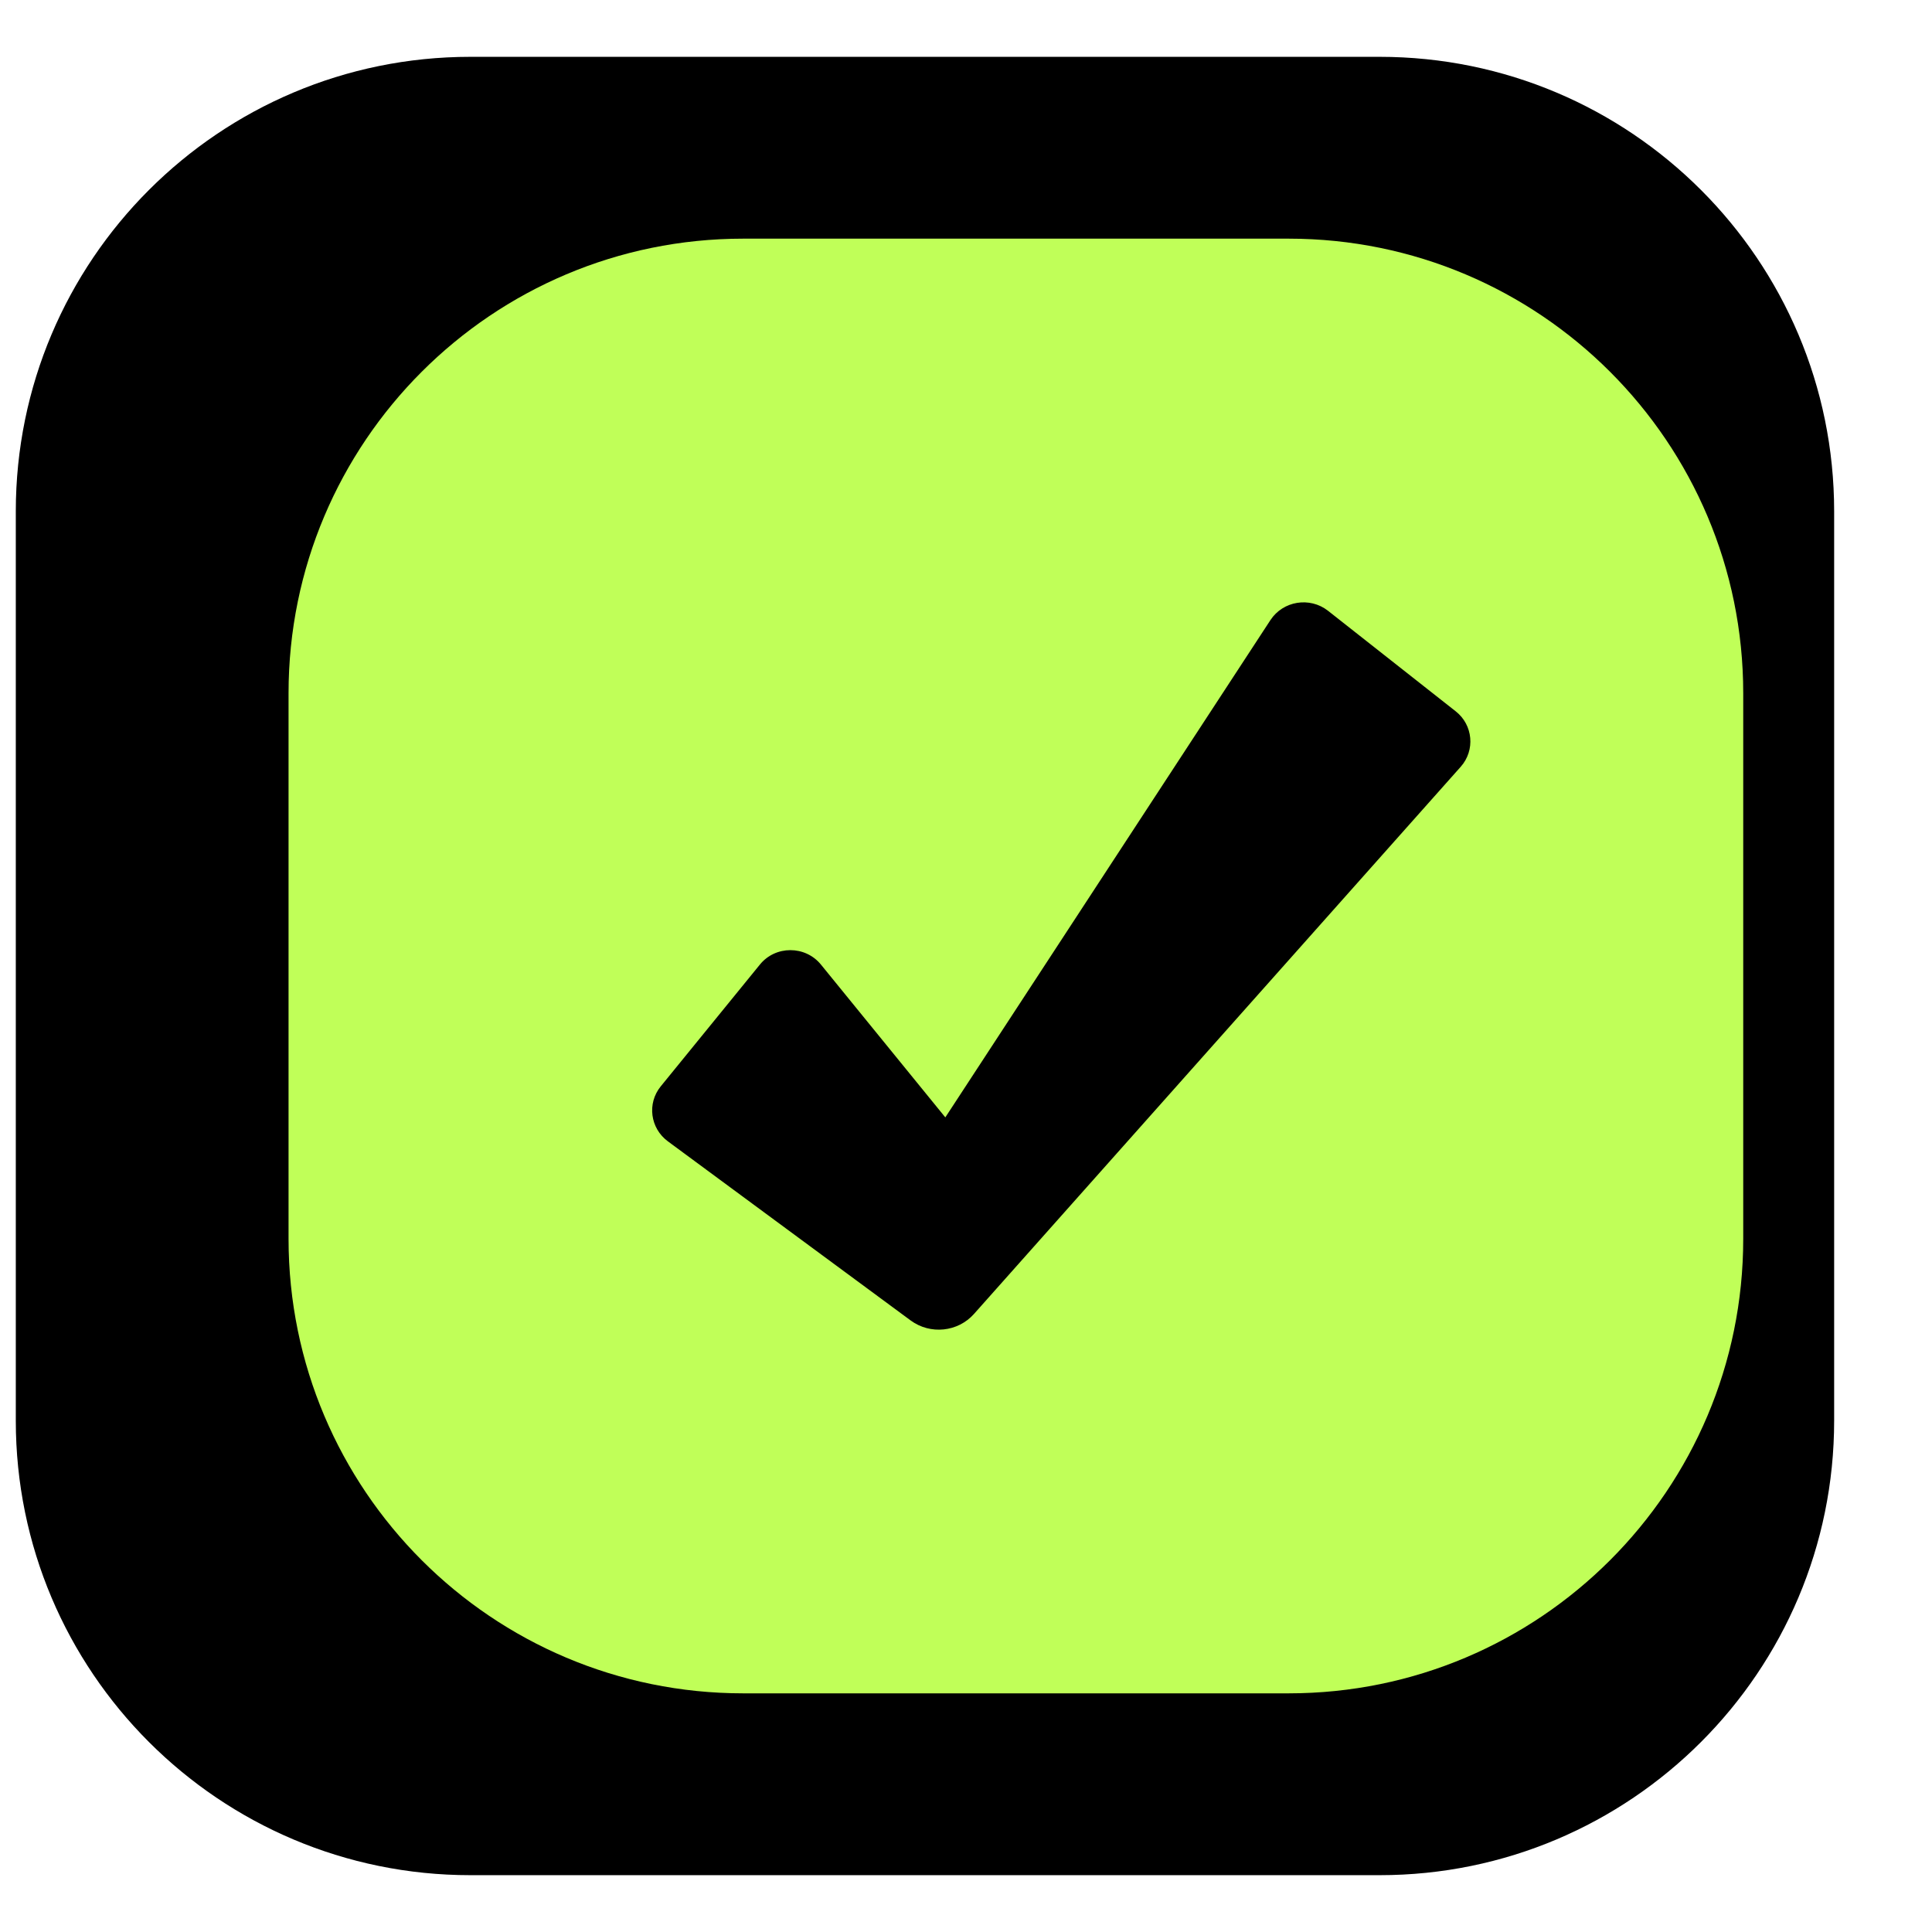
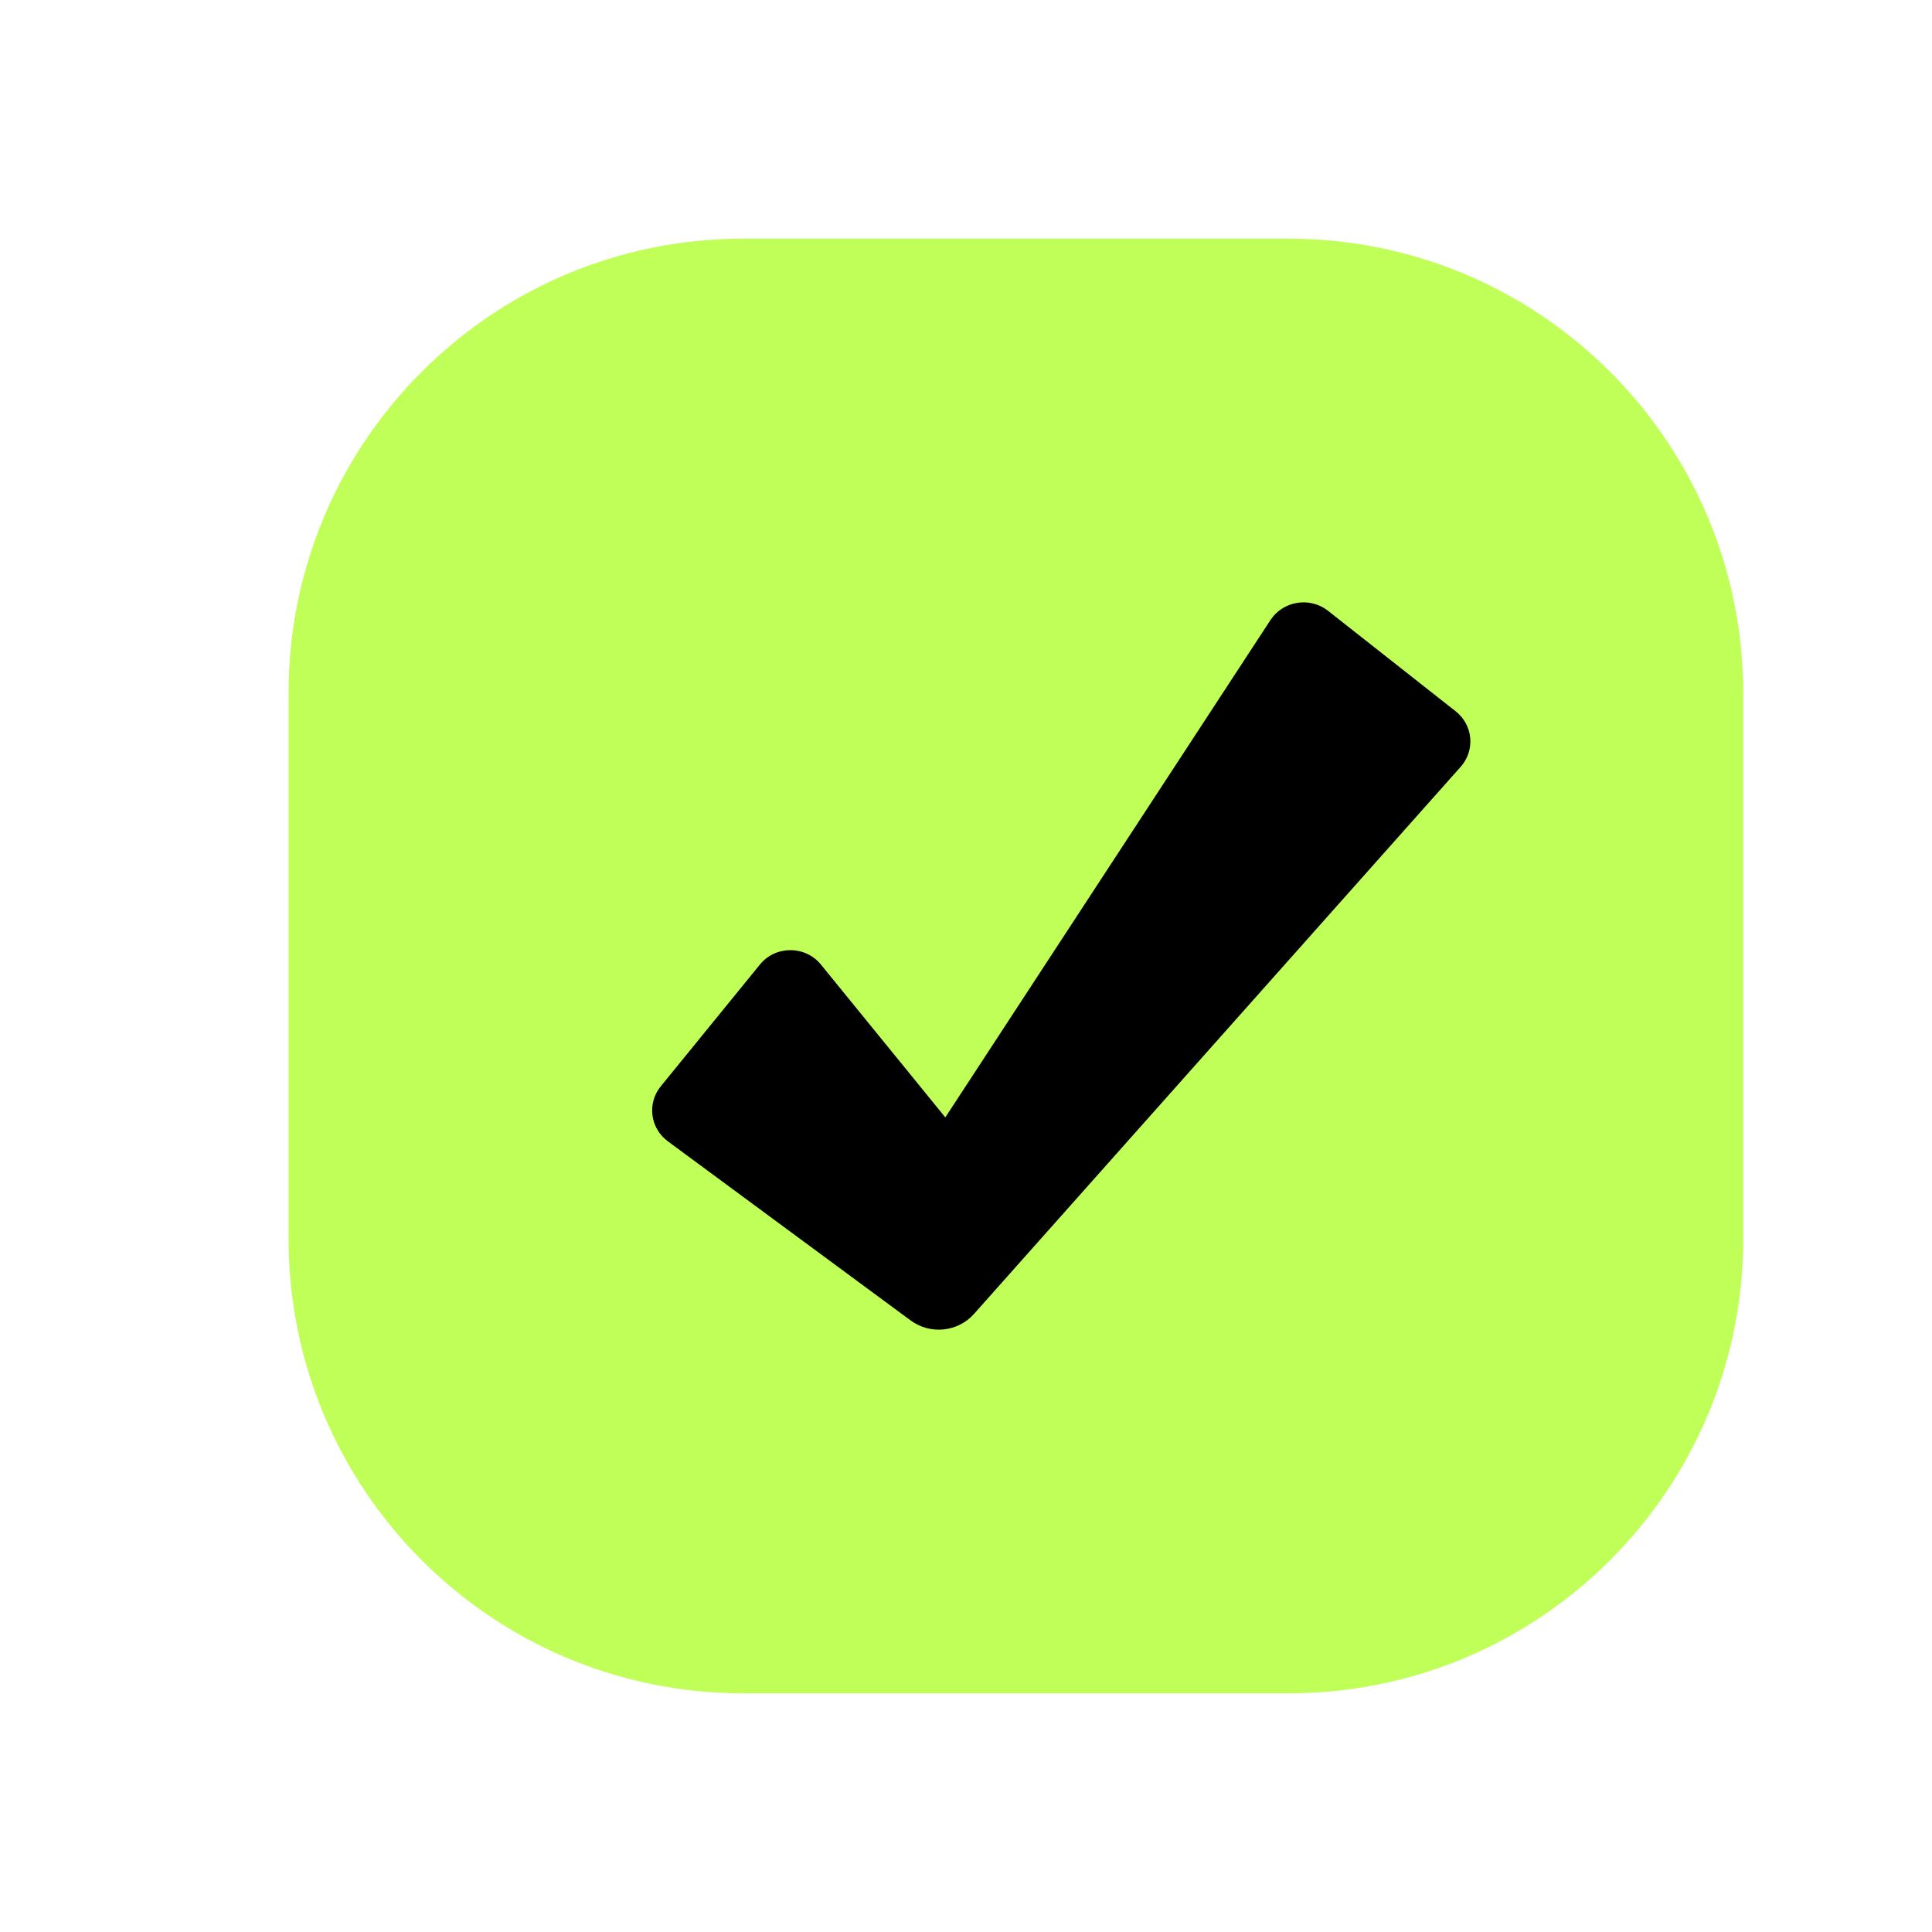
<svg xmlns="http://www.w3.org/2000/svg" width="17" height="17" viewBox="0 0 17 17" fill="none">
-   <rect x="0.139" y="0.5" width="16" height="16" rx="4" fill="black" />
  <rect x="2.539" y="2.1" width="12.8" height="12.8" rx="4" fill="#C0FF58" />
-   <path d="M5.877 10.043L8.013 11.619C8.186 11.746 8.428 11.721 8.57 11.562L12.853 6.747C12.982 6.602 12.962 6.379 12.809 6.259L11.685 5.374C11.525 5.249 11.29 5.287 11.179 5.456L8.318 9.832L7.224 8.488C7.086 8.318 6.823 8.318 6.686 8.488L5.814 9.559C5.692 9.709 5.721 9.928 5.877 10.043Z" fill="black" />
+   <path d="M5.877 10.043L8.013 11.619C8.186 11.746 8.428 11.721 8.57 11.562L12.853 6.747C12.982 6.602 12.962 6.379 12.809 6.259L11.685 5.374C11.525 5.249 11.29 5.287 11.179 5.456L8.318 9.832L7.224 8.488C7.086 8.318 6.823 8.318 6.686 8.488L5.814 9.559C5.692 9.709 5.721 9.928 5.877 10.043Z" fill="currentColor" />
</svg>
